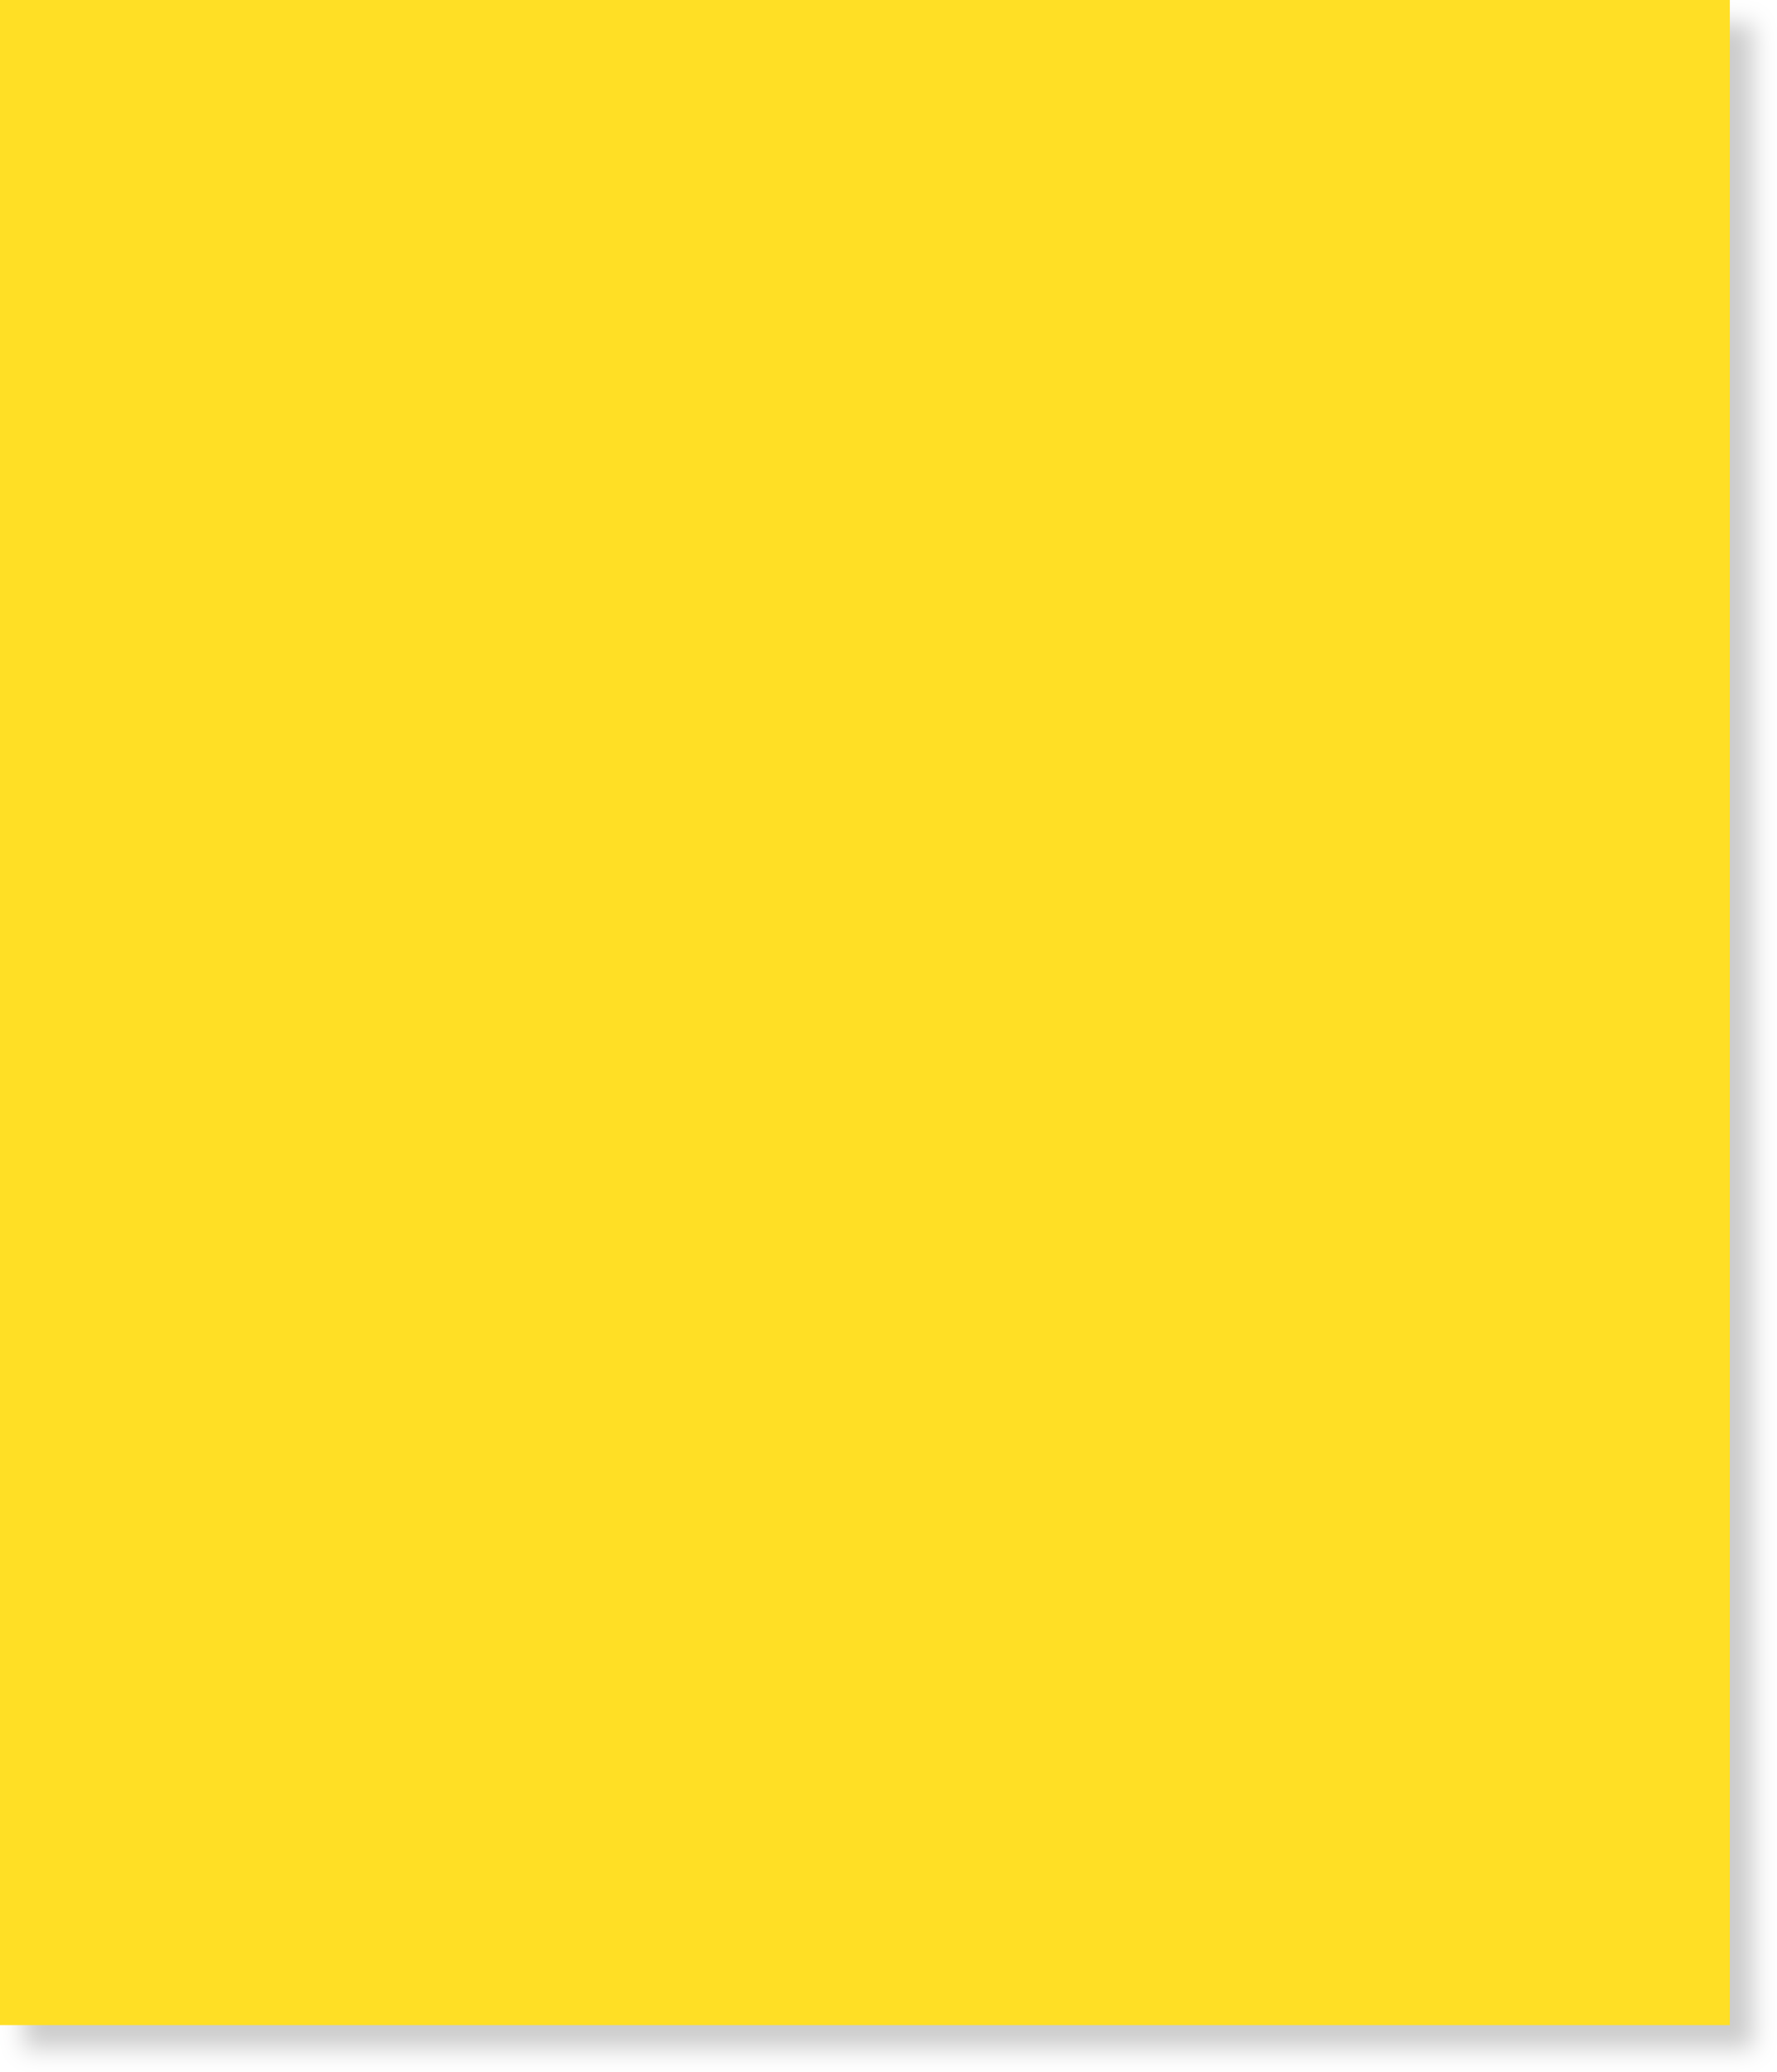
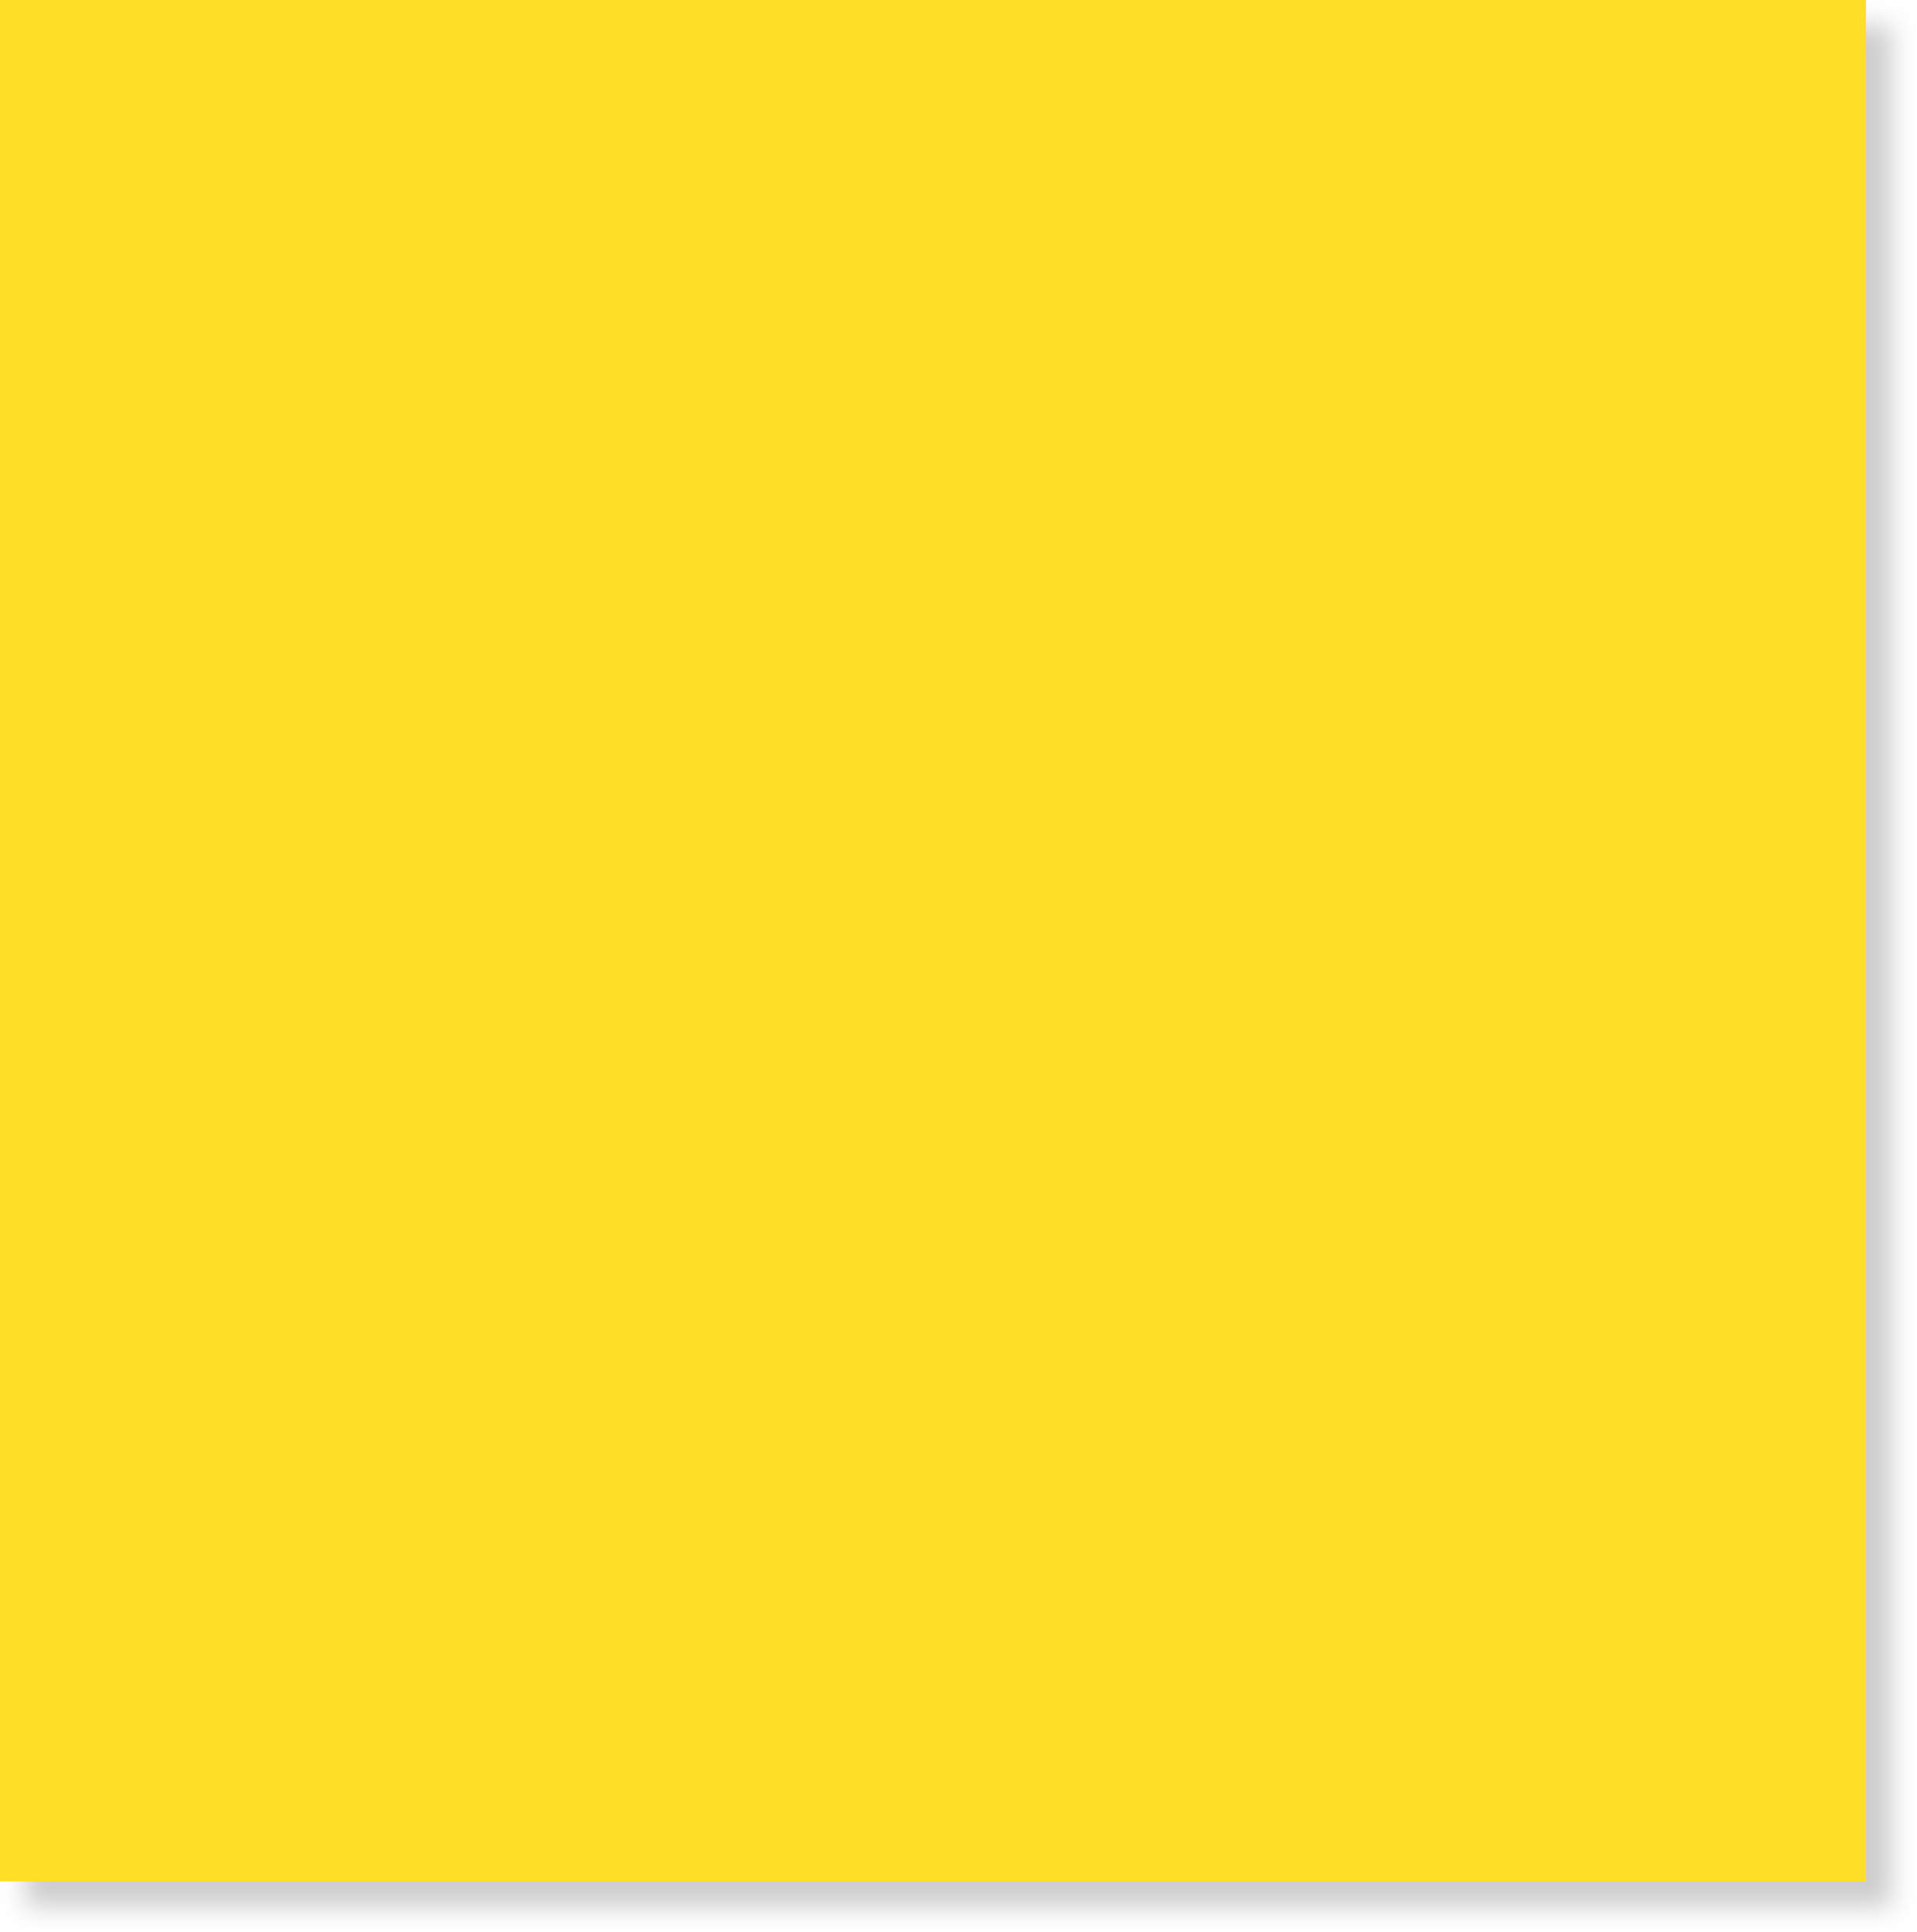
- <svg xmlns="http://www.w3.org/2000/svg" xmlns:xlink="http://www.w3.org/1999/xlink" version="1.1" width="379px" height="442px">
+ <svg xmlns="http://www.w3.org/2000/svg" xmlns:xlink="http://www.w3.org/1999/xlink" version="1.1" width="379px" height="382px">
  <defs>
-     <filter x="1655px" y="2254px" width="379px" height="442px" filterUnits="userSpaceOnUse" id="filter81">
+     <filter x="1268px" y="2252px" width="379px" height="382px" filterUnits="userSpaceOnUse" id="filter136">
      <feOffset dx="5" dy="5" in="SourceAlpha" result="shadowOffsetInner" />
      <feGaussianBlur stdDeviation="2.5" in="shadowOffsetInner" result="shadowGaussian" />
      <feComposite in2="shadowGaussian" operator="atop" in="SourceAlpha" result="shadowComposite" />
      <feColorMatrix type="matrix" values="0 0 0 0 0  0 0 0 0 0  0 0 0 0 0  0 0 0 0.2 0  " in="shadowComposite" />
    </filter>
-     <g id="widget82">
-       <path d="M 0 432  L 0 0  L 369 0  L 369 432  L 84.338 432  L 0 432  Z " fill-rule="nonzero" fill="#ffdf25" stroke="none" transform="matrix(1 0 0 1 1655 2254 )" />
+     <g id="widget137">
+       <path d="M 0 372  L 0 0  L 369 0  L 369 372  L 84.338 372  L 0 372  Z " fill-rule="nonzero" fill="#ffdf25" stroke="none" transform="matrix(1 0 0 1 1268 2252 )" />
    </g>
  </defs>
-   <g transform="matrix(1 0 0 1 -1655 -2254 )">
-     <use xlink:href="#widget82" filter="url(#filter81)" />
-     <use xlink:href="#widget82" />
+   <g transform="matrix(1 0 0 1 -1268 -2252 )">
+     <use xlink:href="#widget137" filter="url(#filter136)" />
+     <use xlink:href="#widget137" />
  </g>
</svg>
